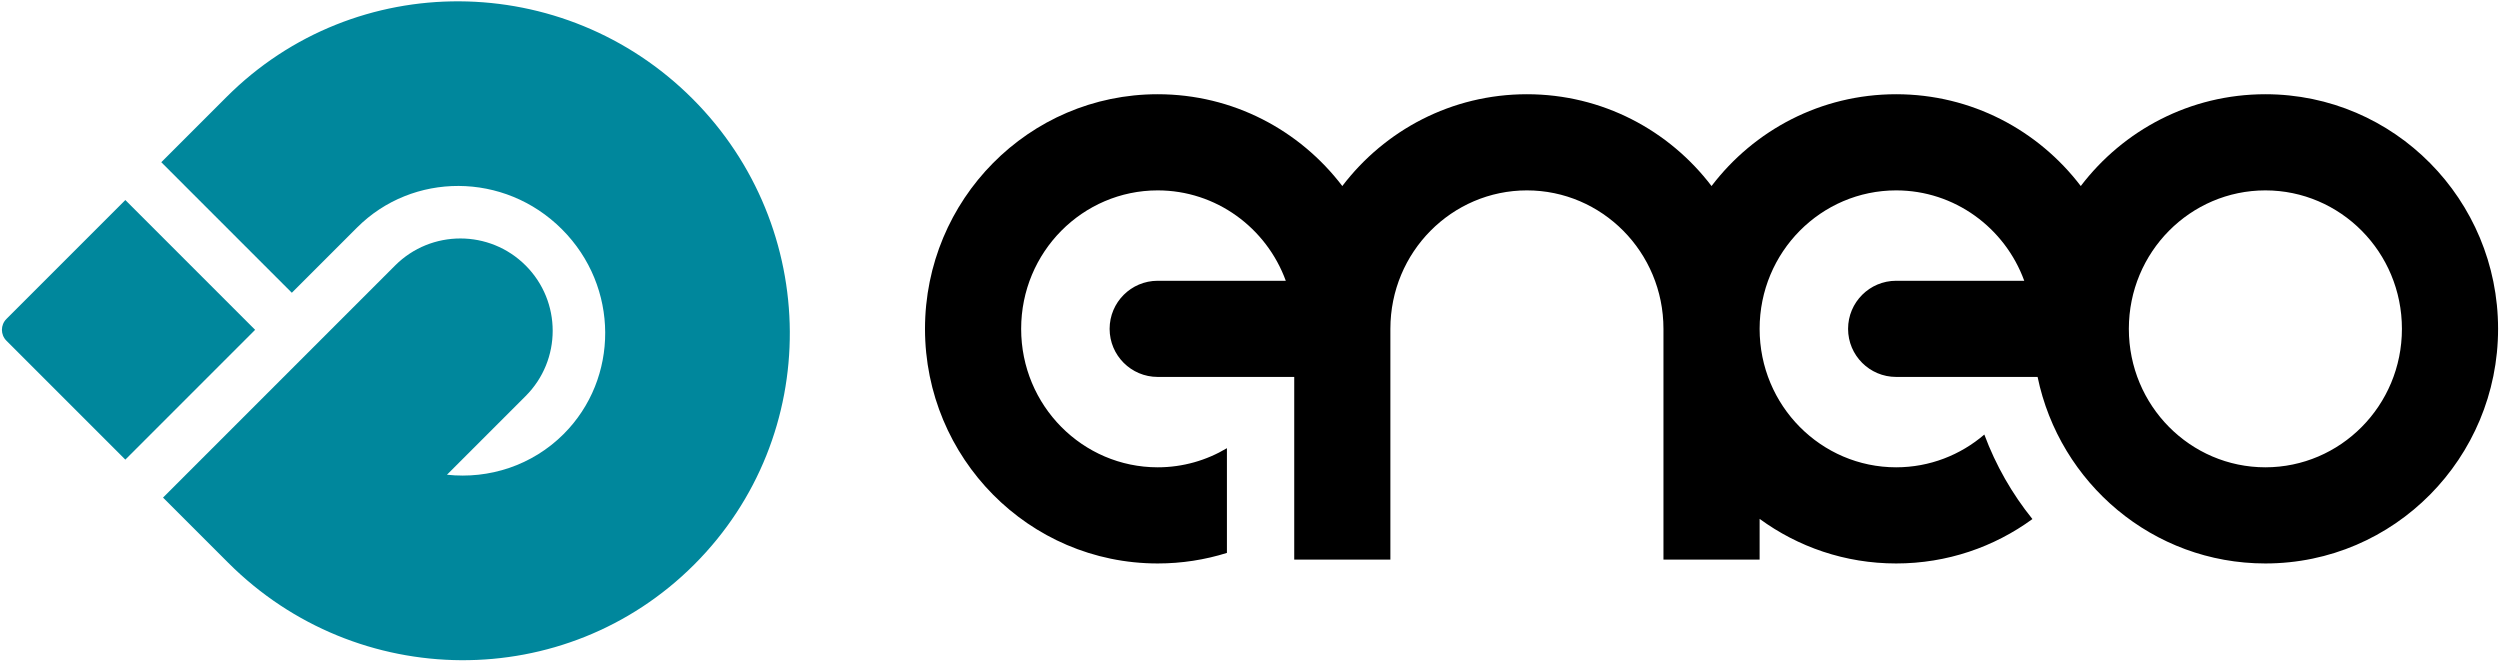
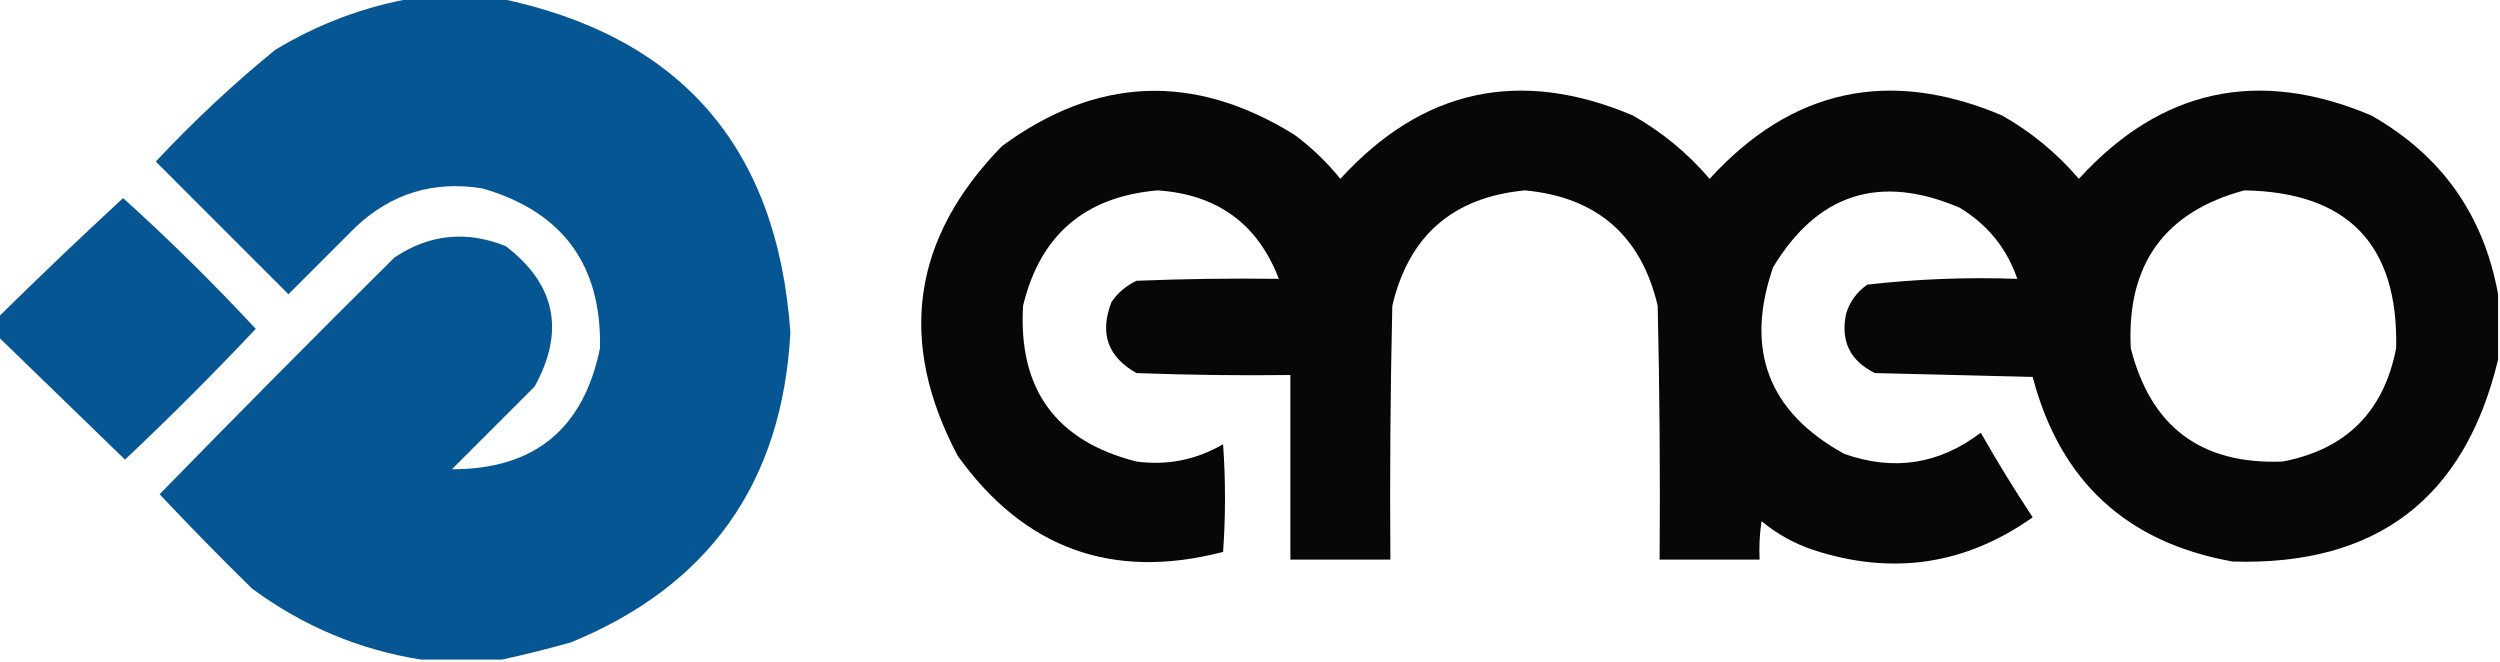
- <svg xmlns="http://www.w3.org/2000/svg" width="650" height="172" viewBox="0 0 650 172" fill="none">
-   <path d="M589 24.5C622.535 24.5 649.5 51.934 649.5 85.501C649.5 119.067 622.535 146.5 589 146.5C559.742 146.5 535.486 125.619 529.774 98.001H493C486.096 98.001 480.5 92.404 480.5 85.501C480.5 78.597 486.096 73.001 493 73.001H526.305C521.28 59.229 508.195 49.501 493 49.501C473.516 49.501 457.5 65.496 457.5 85.501C457.5 105.505 473.516 121.5 493 121.5C501.708 121.5 509.722 118.303 515.925 112.983C518.905 121.001 523.153 128.41 528.429 134.955C518.485 142.212 506.256 146.5 493 146.5C479.712 146.5 467.456 142.192 457.5 134.903V145.5H432.5V85.501C432.5 65.496 416.484 49.501 397 49.501C377.516 49.501 361.5 65.496 361.5 85.501V145.5H336.5V98.001H301C294.096 98.001 288.5 92.404 288.5 85.501C288.5 78.597 294.096 73.001 301 73.001H334.305C329.28 59.229 316.195 49.501 301 49.501C281.516 49.501 265.5 65.496 265.5 85.501C265.5 105.505 281.516 121.5 301 121.5C307.552 121.5 313.71 119.689 319 116.528V143.758C313.319 145.54 307.275 146.5 301 146.5C267.465 146.5 240.5 119.067 240.5 85.501C240.5 51.934 267.465 24.5 301 24.5C320.603 24.5 337.961 33.875 349 48.369C360.039 33.875 377.397 24.5 397 24.5C416.603 24.5 433.961 33.875 445 48.369C456.039 33.875 473.397 24.5 493 24.5C512.603 24.5 529.961 33.875 541 48.369C552.039 33.875 569.397 24.5 589 24.5ZM589 49.501C569.516 49.501 553.5 65.496 553.5 85.501C553.5 105.505 569.516 121.5 589 121.5C608.484 121.5 624.5 105.505 624.5 85.501C624.5 65.496 608.484 49.501 589 49.501Z" fill="black" />
-   <path d="M58.907 25.208C92.397 -8.282 146.632 -7.748 180.04 25.66C213.448 59.068 213.981 113.302 180.491 146.792C147.001 180.282 92.767 179.749 59.359 146.341L42.388 129.37L102.728 69.03C112.101 59.658 127.297 59.658 136.67 69.03C146.042 78.403 146.042 93.598 136.67 102.971L116.21 123.431C127.132 124.616 138.361 121.04 146.55 112.852C160.964 98.437 161.094 74.597 146.098 59.602C131.103 44.606 107.262 44.735 92.847 59.149L75.877 76.119L41.936 42.179L58.907 25.208ZM66.333 85.755L32.588 119.5L1.672 88.583C0.109 87.021 0.11 84.489 1.672 82.927L32.588 52.01L66.333 85.755Z" fill="#00879C" />
+ <svg xmlns="http://www.w3.org/2000/svg" version="1.1" width="650px" height="172px" style="shape-rendering:geometricPrecision; text-rendering:geometricPrecision; image-rendering:optimizeQuality; fill-rule:evenodd; clip-rule:evenodd">
+   <g>
+     <path style="opacity:0.994" fill="#055594" d="M 107.5,-0.5 C 114.833,-0.5 122.167,-0.5 129.5,-0.5C 176.816,9.157 202.149,38.157 205.5,86.5C 203.389,125.423 184.389,152.257 148.5,167C 142.419,168.71 136.419,170.21 130.5,171.5C 123.5,171.5 116.5,171.5 109.5,171.5C 93.385,168.947 78.719,162.781 65.5,153C 57.319,144.986 49.319,136.819 41.5,128.5C 61.653,107.847 81.986,87.347 102.5,67C 111.582,60.882 121.249,59.882 131.5,64C 144.46,73.917 146.96,86.084 139,100.5C 131.833,107.667 124.667,114.833 117.5,122C 138.893,122.044 151.726,111.544 156,90.5C 156.442,68.887 146.275,55.054 125.5,49C 112.803,46.922 101.803,50.255 92.5,59C 86.667,64.833 80.833,70.667 75,76.5C 63.5,65 52,53.5 40.5,42C 50.23,31.6 60.564,21.933 71.5,13C 82.742,6.201 94.742,1.701 107.5,-0.5 Z" />
+   </g>
+   <g>
+     <path style="opacity:0.972" fill="#000000" d="M 649.5,76.5 C 649.5,82.167 649.5,87.833 649.5,93.5C 640.846,129.635 617.846,147.135 580.5,146C 552.923,141.09 535.59,125.09 528.5,98C 514.833,97.667 501.167,97.333 487.5,97C 480.994,93.834 478.494,88.667 480,81.5C 480.979,78.375 482.813,75.875 485.5,74C 498.401,72.538 511.401,72.038 524.5,72.5C 521.764,64.545 516.764,58.379 509.5,54C 488.763,45.135 472.596,50.302 461,69.5C 453.601,90.982 459.767,107.149 479.5,118C 492.365,122.56 504.198,120.727 515,112.5C 519.225,119.939 523.725,127.272 528.5,134.5C 511.022,146.856 492.022,149.689 471.5,143C 466.51,141.335 462.01,138.835 458,135.5C 457.502,138.817 457.335,142.15 457.5,145.5C 448.833,145.5 440.167,145.5 431.5,145.5C 431.667,123.497 431.5,101.497 431,79.5C 426.715,61.265 415.215,51.265 396.5,49.5C 377.785,51.265 366.285,61.265 362,79.5C 361.5,101.497 361.333,123.497 361.5,145.5C 352.833,145.5 344.167,145.5 335.5,145.5C 335.5,129.5 335.5,113.5 335.5,97.5C 322.163,97.667 308.829,97.5 295.5,97C 287.991,92.809 285.824,86.643 289,78.5C 290.663,76.083 292.829,74.25 295.5,73C 307.829,72.5 320.162,72.334 332.5,72.5C 327.027,58.223 316.527,50.556 301,49.5C 282.085,51.114 270.419,61.114 266,79.5C 264.719,101.205 274.553,114.705 295.5,120C 303.532,121.06 311.032,119.56 318,115.5C 318.667,124.833 318.667,134.167 318,143.5C 289.265,150.965 266.265,142.631 249,118.5C 233.274,88.809 237.108,61.975 260.5,38C 285.142,19.877 310.476,18.877 336.5,35C 340.981,38.314 344.981,42.148 348.5,46.5C 369.825,23.108 395.158,17.608 424.5,30C 432.127,34.317 438.794,39.817 444.5,46.5C 465.825,23.108 491.158,17.608 520.5,30C 528.127,34.317 534.794,39.817 540.5,46.5C 561.825,23.108 587.158,17.608 616.5,30C 634.762,40.361 645.762,55.861 649.5,76.5 Z M 583.5,49.5 C 610.442,49.942 623.609,63.608 623,90.5C 619.82,107.013 609.987,116.846 593.5,120C 572.335,120.831 559.169,110.998 554,90.5C 552.92,68.775 562.753,55.108 583.5,49.5 Z" />
+   </g>
+   <g>
+     <path style="opacity:0.993" fill="#055594" d="M -0.5,87.5 C -0.5,85.833 -0.5,84.167 -0.5,82.5C 10.173,71.993 21.007,61.66 32,51.5C 43.972,62.306 55.472,73.639 66.5,85.5C 55.5,97.167 44.167,108.5 32.5,119.5C 21.479,108.812 10.479,98.145 -0.5,87.5 Z" />
+   </g>
</svg>
